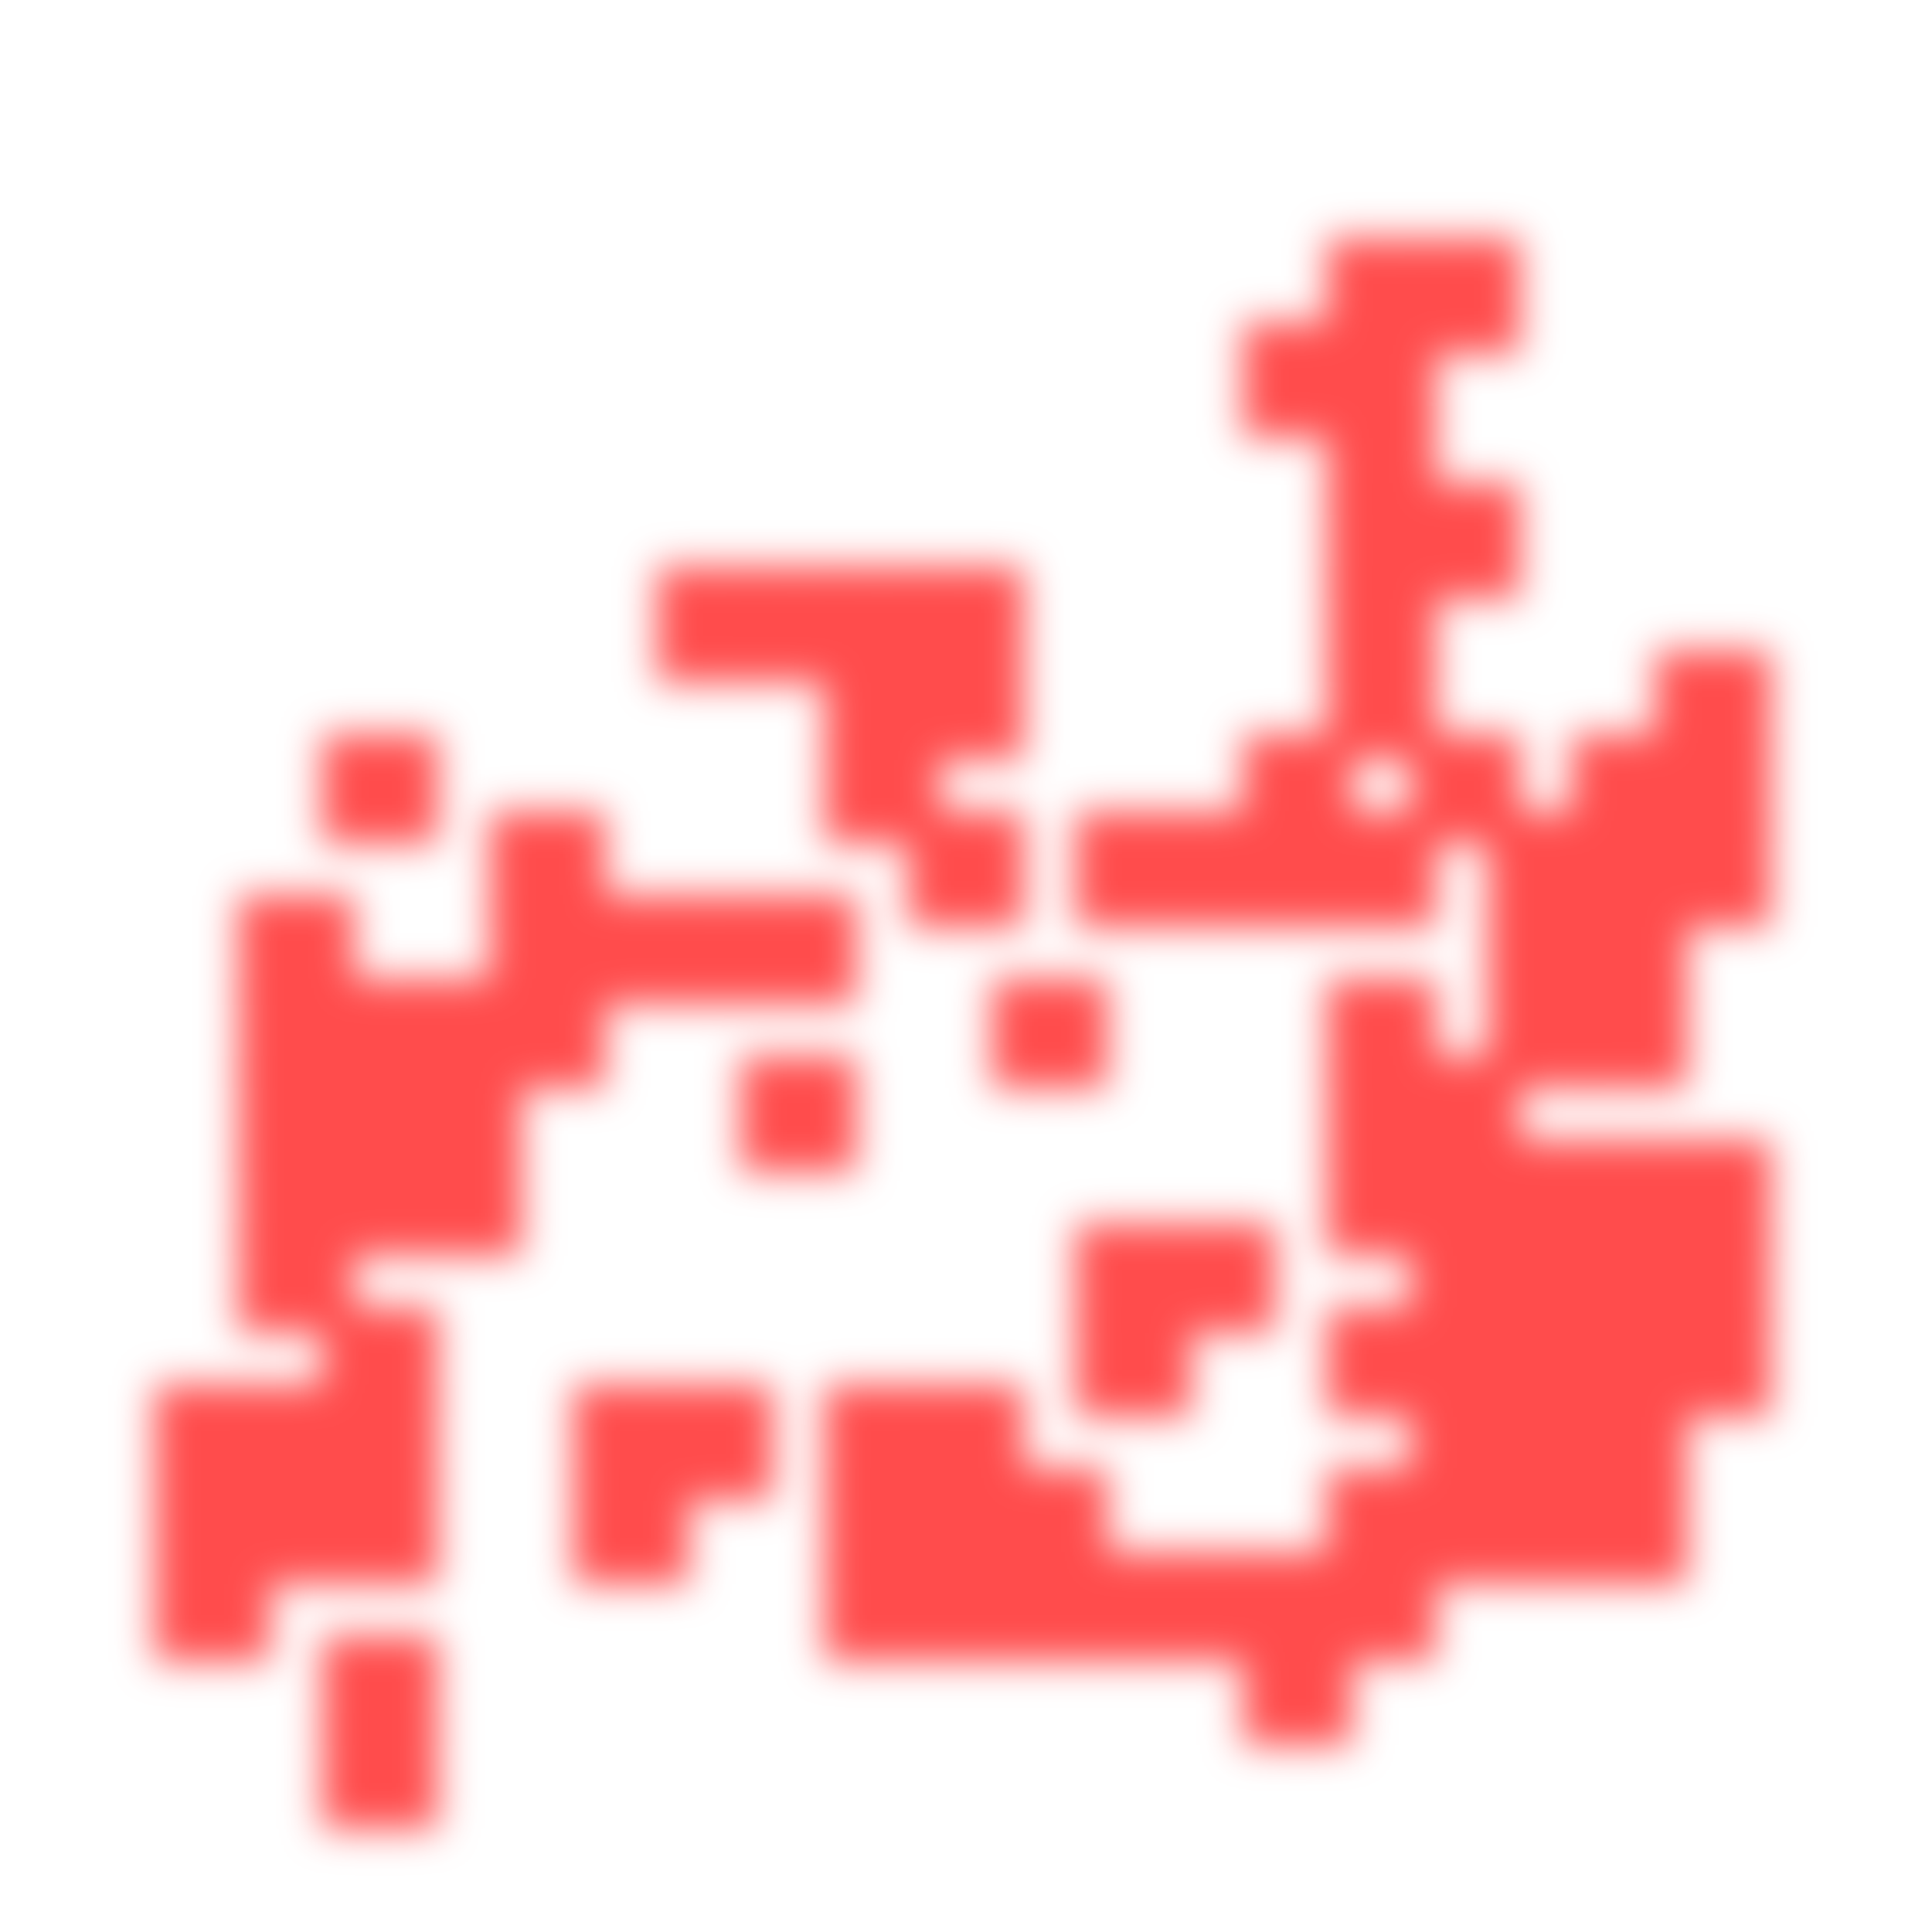
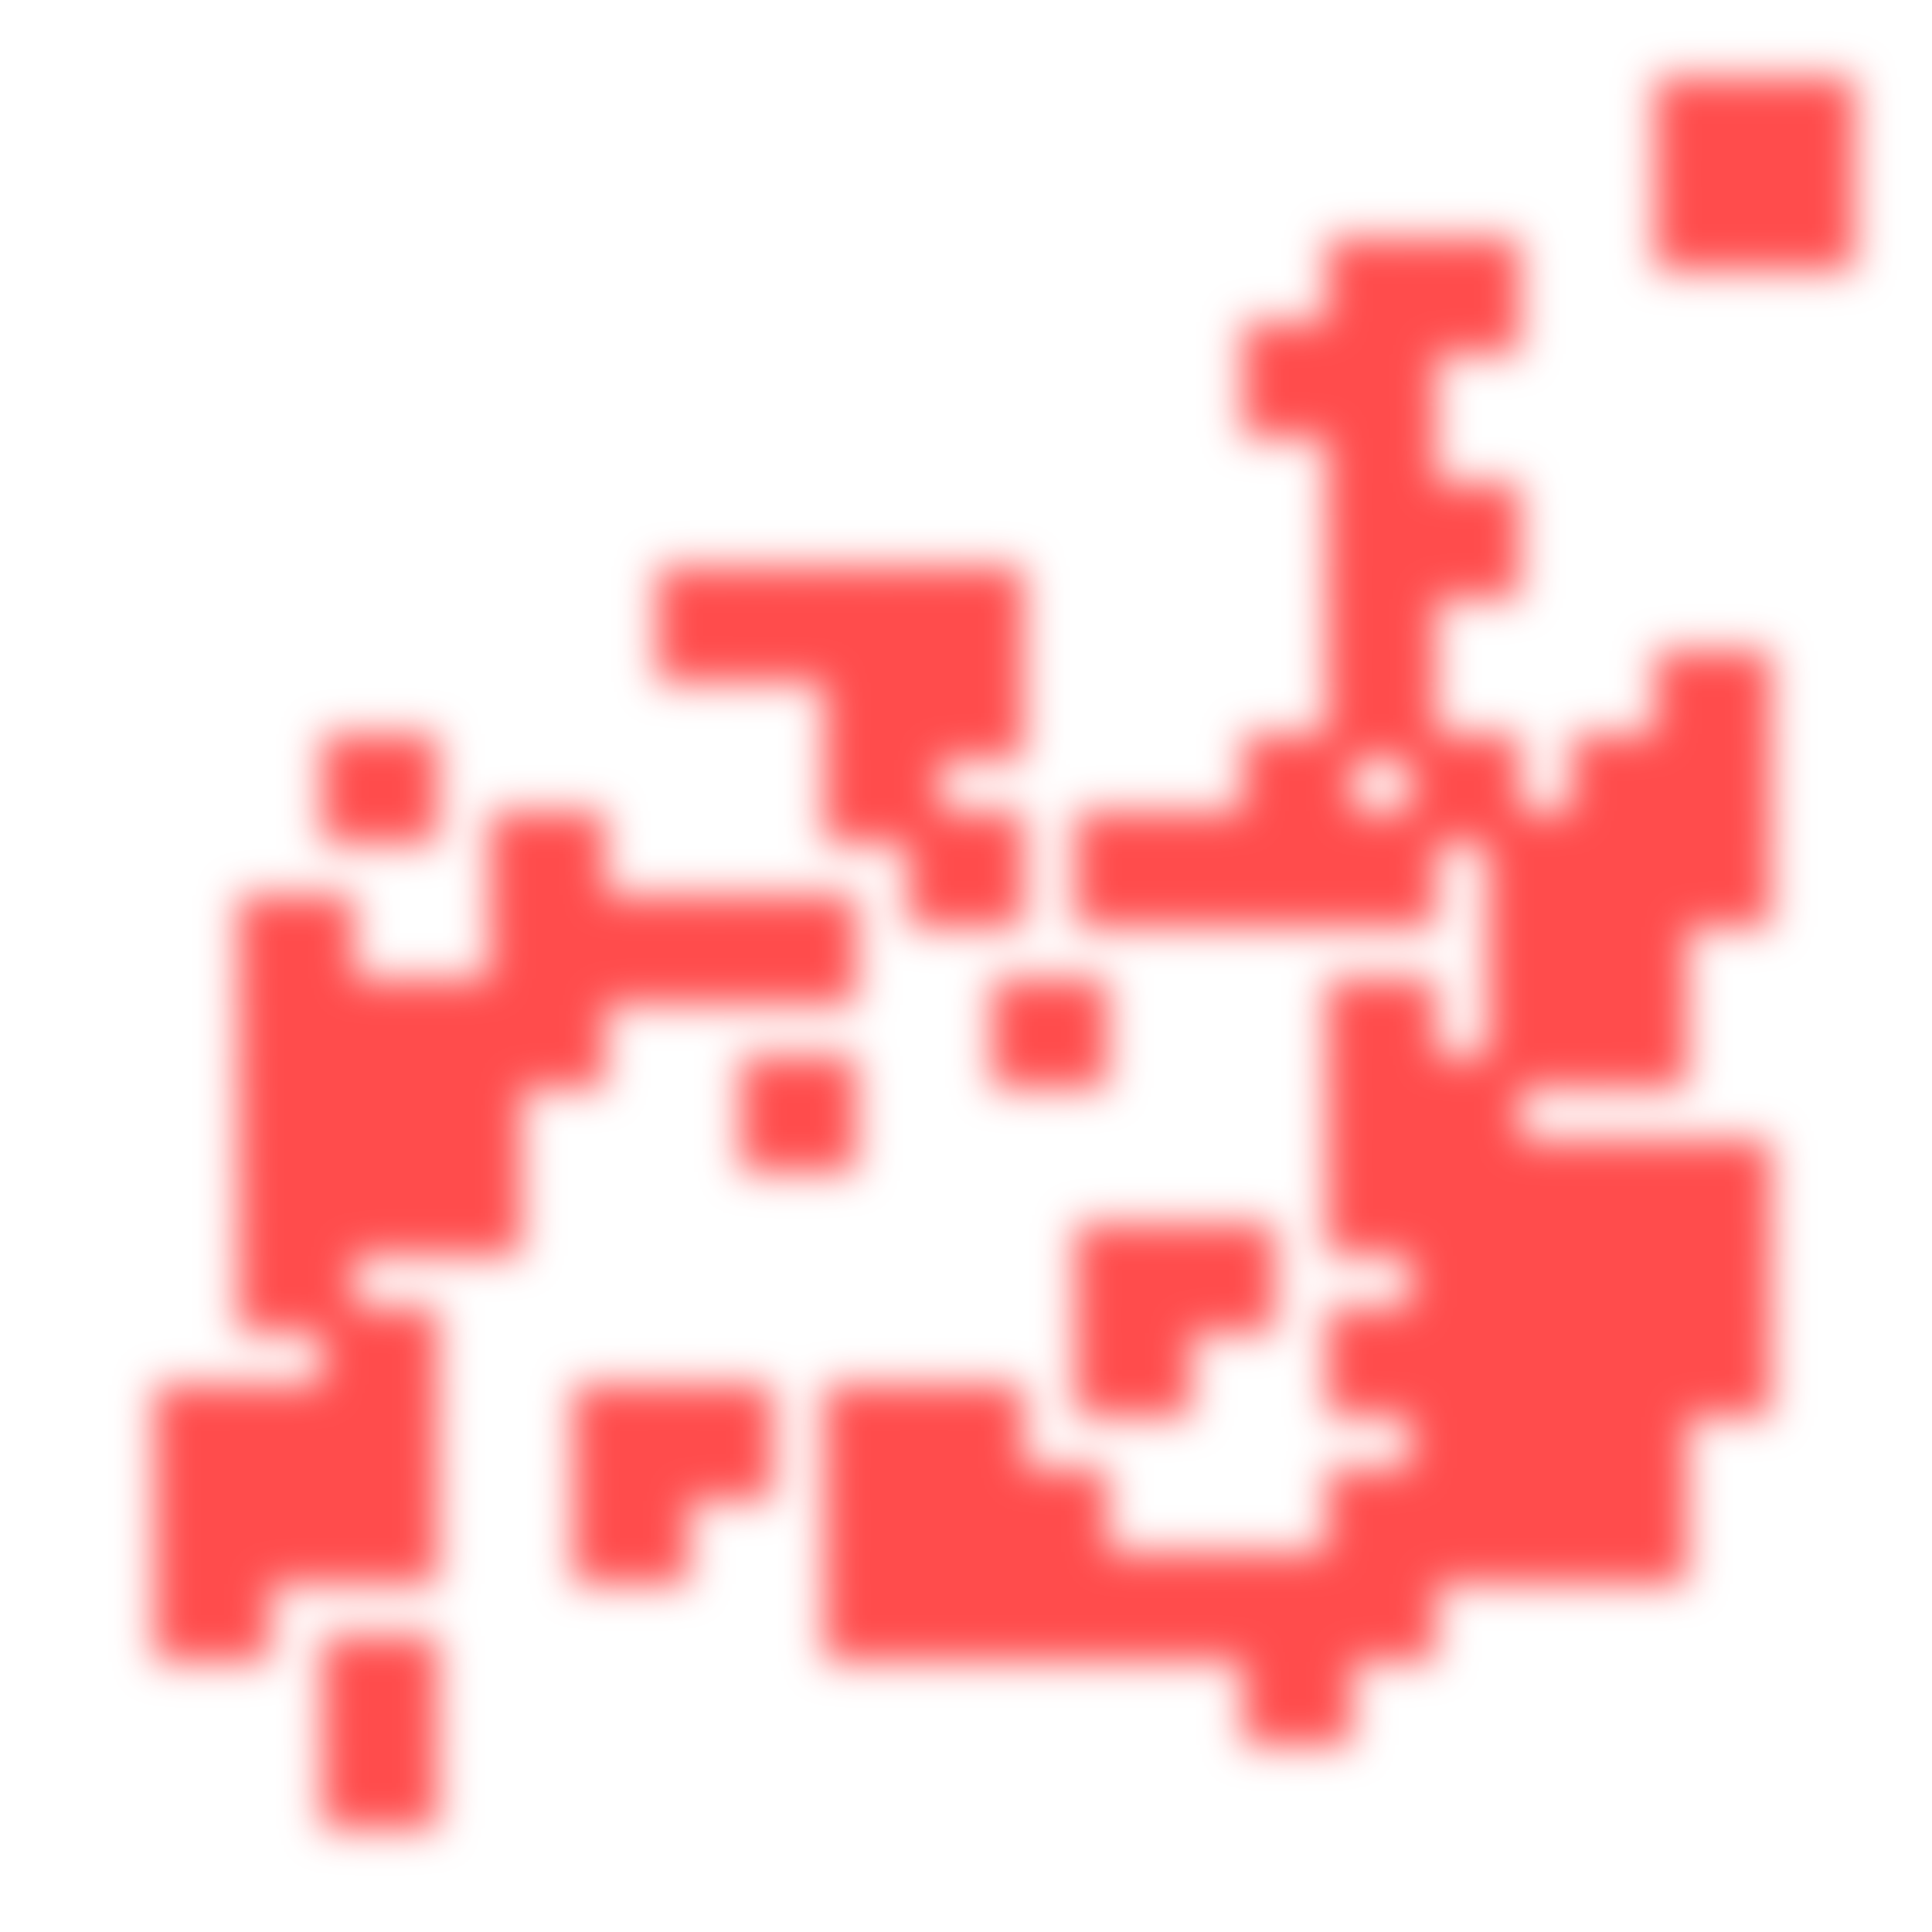
<svg xmlns="http://www.w3.org/2000/svg" width="300" height="300" viewBox="0 0 300 300" class="creatureMap" style="position:absolute;">
  <defs>
    <filter id="blur" x="-30%" y="-30%" width="160%" height="160%">
      <feGaussianBlur stdDeviation="3" />
    </filter>
    <pattern id="pattern-untameable" width="10" height="10" patternTransform="rotate(135)" patternUnits="userSpaceOnUse">
      <rect width="4" height="10" fill="black" />
    </pattern>
    <filter id="groupStroke">
      <feFlood result="outsideColor" flood-color="black" />
      <feMorphology in="SourceAlpha" operator="dilate" radius="2" />
      <feComposite result="strokeoutline1" in="outsideColor" operator="in" />
      <feComposite result="strokeoutline2" in="strokeoutline1" in2="SourceAlpha" operator="out" />
      <feGaussianBlur in="strokeoutline2" result="strokeblur" stdDeviation="1" />
    </filter>
    <style>
            .spawningMap-very-common { fill: #0F0; }
            .spawningMap-common { fill: #B2FF00; }
            .spawningMap-uncommon { fill: #FF0; }
            .spawningMap-very-uncommon { fill: #FC0; }
            .spawningMap-rare { fill: #F60; }
            .spawningMap-very-rare { fill: #F00; }
            .spawning-map-point { stroke:black; stroke-width:1; }
        </style>
  </defs>
  <g filter="url(#blur)" opacity="0.7">
    <g class="spawningMap-very-rare">
+       <rect x="257" y="25" width="18" height="17" />
      <rect x="257" y="101" width="18" height="17" />
      <rect x="257" y="114" width="18" height="17" />
      <rect x="244" y="114" width="18" height="17" />
      <rect x="244" y="126" width="18" height="18" />
      <rect x="257" y="126" width="18" height="18" />
      <rect x="244" y="139" width="18" height="17" />
      <rect x="244" y="152" width="18" height="17" />
      <rect x="244" y="177" width="18" height="18" />
      <rect x="257" y="177" width="18" height="18" />
      <rect x="257" y="190" width="18" height="17" />
      <rect x="244" y="190" width="18" height="17" />
      <rect x="244" y="203" width="18" height="17" />
      <rect x="257" y="203" width="18" height="17" />
      <rect x="244" y="215" width="18" height="18" />
      <rect x="244" y="228" width="18" height="18" />
+       <rect x="270" y="25" width="18" height="17" />
      <rect x="50" y="114" width="18" height="17" />
      <rect x="37" y="139" width="18" height="17" />
      <rect x="37" y="152" width="18" height="17" />
      <rect x="50" y="152" width="18" height="17" />
      <rect x="50" y="164" width="18" height="18" />
      <rect x="37" y="164" width="18" height="18" />
      <rect x="37" y="177" width="18" height="18" />
      <rect x="50" y="177" width="18" height="18" />
      <rect x="37" y="190" width="18" height="17" />
      <rect x="50" y="203" width="18" height="17" />
      <rect x="50" y="215" width="18" height="18" />
      <rect x="37" y="215" width="18" height="18" />
      <rect x="37" y="228" width="18" height="18" />
      <rect x="50" y="228" width="18" height="18" />
      <rect x="50" y="254" width="18" height="17" />
      <rect x="50" y="266" width="18" height="18" />
      <rect x="76" y="126" width="18" height="18" />
      <rect x="76" y="139" width="18" height="17" />
      <rect x="63" y="152" width="18" height="17" />
      <rect x="76" y="152" width="18" height="17" />
      <rect x="63" y="164" width="18" height="18" />
      <rect x="63" y="177" width="18" height="18" />
      <rect x="102" y="88" width="18" height="18" />
      <rect x="102" y="139" width="18" height="17" />
      <rect x="89" y="139" width="18" height="17" />
      <rect x="102" y="215" width="18" height="18" />
      <rect x="89" y="215" width="18" height="18" />
      <rect x="89" y="228" width="18" height="18" />
      <rect x="128" y="88" width="18" height="18" />
      <rect x="115" y="88" width="18" height="18" />
      <rect x="128" y="101" width="18" height="17" />
      <rect x="128" y="114" width="18" height="17" />
      <rect x="115" y="139" width="18" height="17" />
      <rect x="115" y="164" width="18" height="18" />
      <rect x="128" y="215" width="18" height="18" />
      <rect x="128" y="228" width="18" height="18" />
      <rect x="128" y="241" width="18" height="17" />
      <rect x="141" y="88" width="18" height="18" />
      <rect x="141" y="101" width="18" height="17" />
      <rect x="141" y="126" width="18" height="18" />
      <rect x="154" y="152" width="18" height="17" />
      <rect x="141" y="215" width="18" height="18" />
      <rect x="141" y="228" width="18" height="18" />
      <rect x="154" y="228" width="18" height="18" />
      <rect x="154" y="241" width="18" height="17" />
      <rect x="141" y="241" width="18" height="17" />
      <rect x="167" y="126" width="18" height="18" />
      <rect x="180" y="126" width="18" height="18" />
      <rect x="180" y="190" width="18" height="17" />
      <rect x="167" y="190" width="18" height="17" />
      <rect x="167" y="203" width="18" height="17" />
      <rect x="180" y="241" width="18" height="17" />
      <rect x="167" y="241" width="18" height="17" />
      <rect x="206" y="37" width="17" height="18" />
      <rect x="193" y="50" width="17" height="18" />
      <rect x="206" y="50" width="17" height="18" />
      <rect x="206" y="63" width="17" height="17" />
      <rect x="206" y="75" width="17" height="18" />
      <rect x="206" y="88" width="17" height="18" />
      <rect x="206" y="101" width="17" height="17" />
      <rect x="193" y="114" width="17" height="17" />
      <rect x="193" y="126" width="17" height="18" />
      <rect x="206" y="126" width="17" height="18" />
      <rect x="206" y="152" width="17" height="17" />
      <rect x="206" y="164" width="17" height="18" />
      <rect x="206" y="177" width="17" height="18" />
      <rect x="206" y="203" width="17" height="17" />
      <rect x="206" y="228" width="17" height="18" />
      <rect x="206" y="241" width="17" height="17" />
      <rect x="193" y="241" width="17" height="17" />
      <rect x="193" y="254" width="17" height="17" />
      <rect x="219" y="37" width="17" height="18" />
      <rect x="219" y="75" width="17" height="18" />
      <rect x="219" y="114" width="17" height="17" />
      <rect x="231" y="126" width="18" height="18" />
      <rect x="231" y="139" width="18" height="17" />
      <rect x="231" y="152" width="18" height="17" />
      <rect x="219" y="164" width="17" height="18" />
      <rect x="219" y="177" width="17" height="18" />
      <rect x="231" y="177" width="18" height="18" />
      <rect x="231" y="190" width="18" height="17" />
      <rect x="219" y="190" width="17" height="17" />
      <rect x="219" y="203" width="17" height="17" />
      <rect x="231" y="203" width="18" height="17" />
      <rect x="231" y="215" width="18" height="18" />
      <rect x="219" y="215" width="17" height="18" />
      <rect x="219" y="228" width="17" height="18" />
      <rect x="231" y="228" width="18" height="18" />
+       <rect x="270" y="12" width="18" height="17" />
+       <rect x="257" y="12" width="18" height="17" />
      <rect x="24" y="215" width="18" height="18" />
      <rect x="24" y="228" width="18" height="18" />
      <rect x="24" y="241" width="18" height="17" />
    </g>
  </g>
</svg>
